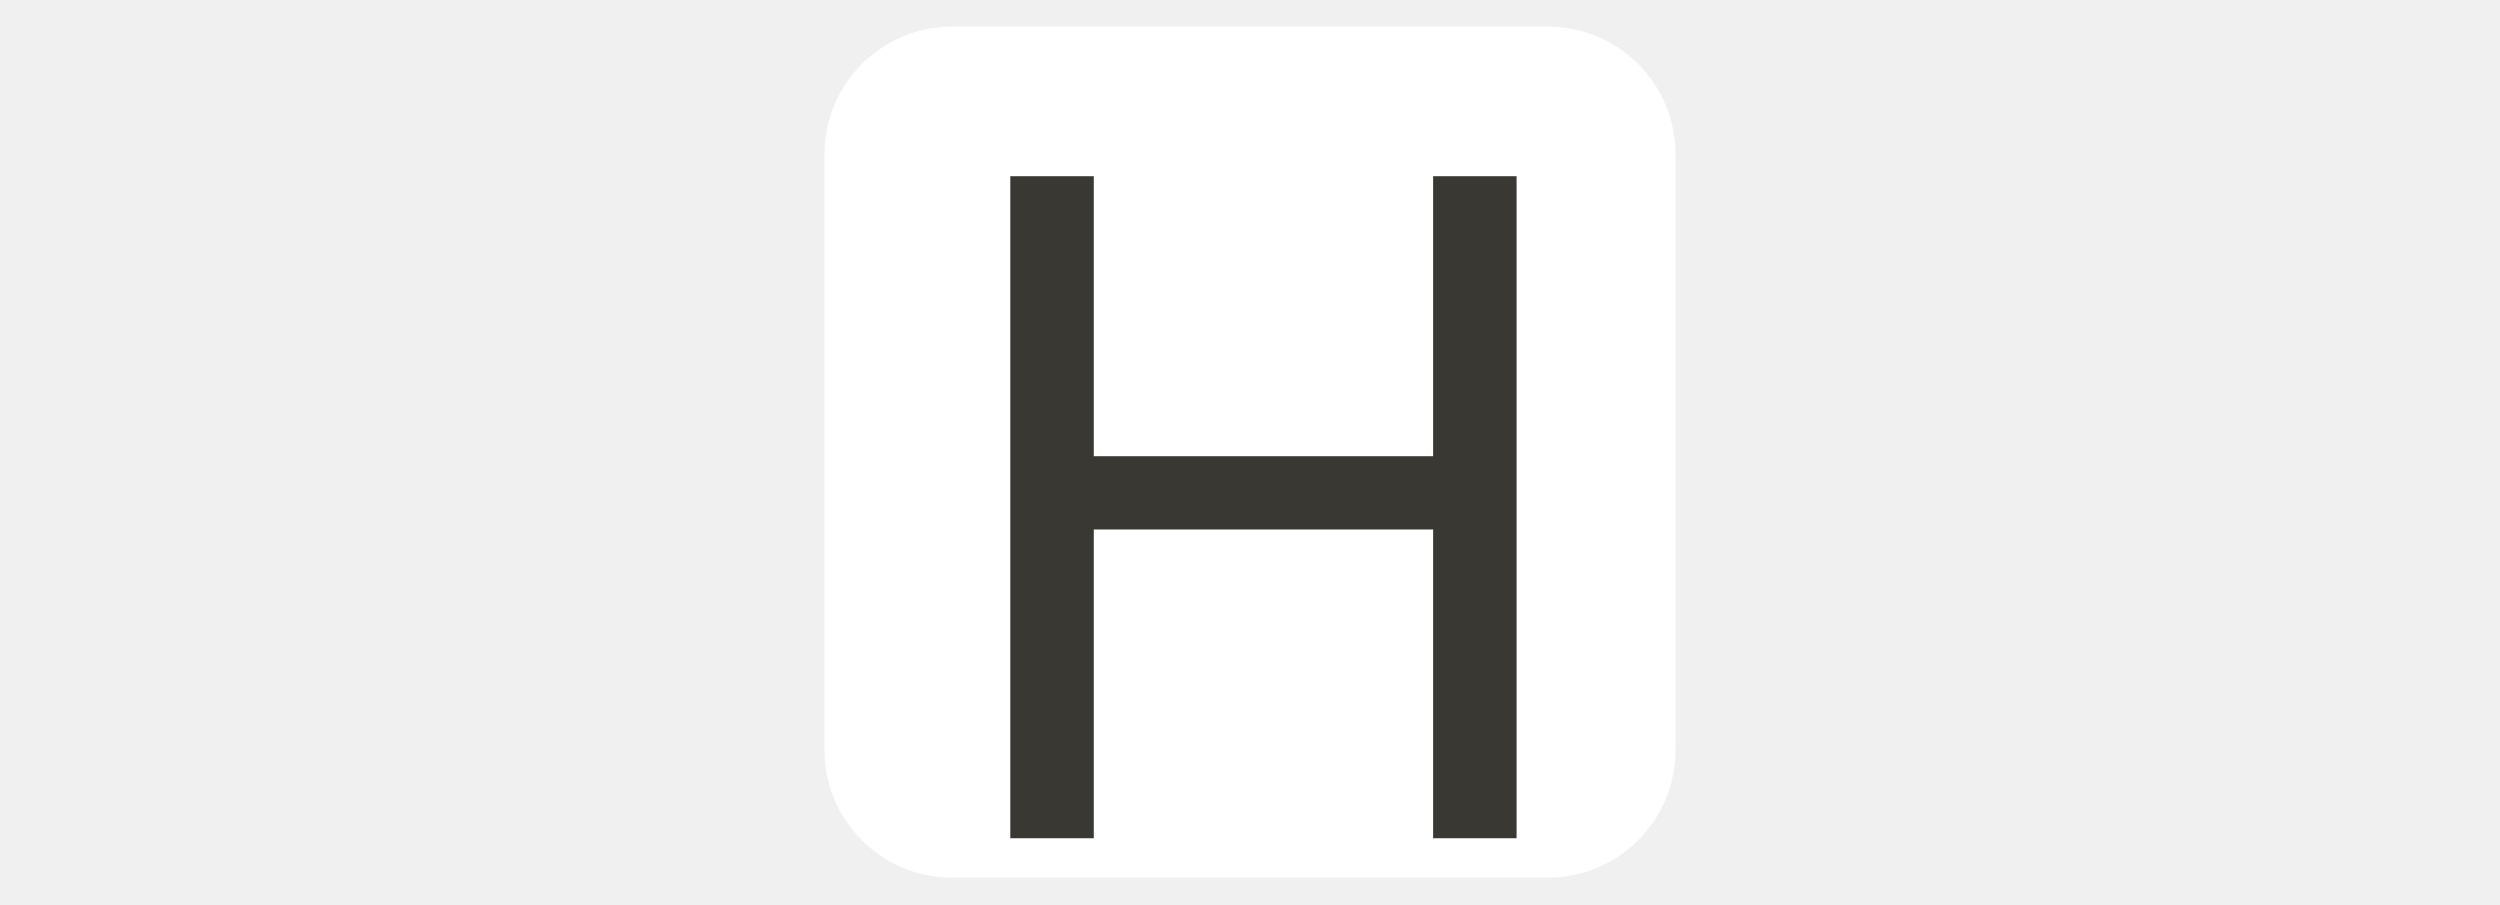
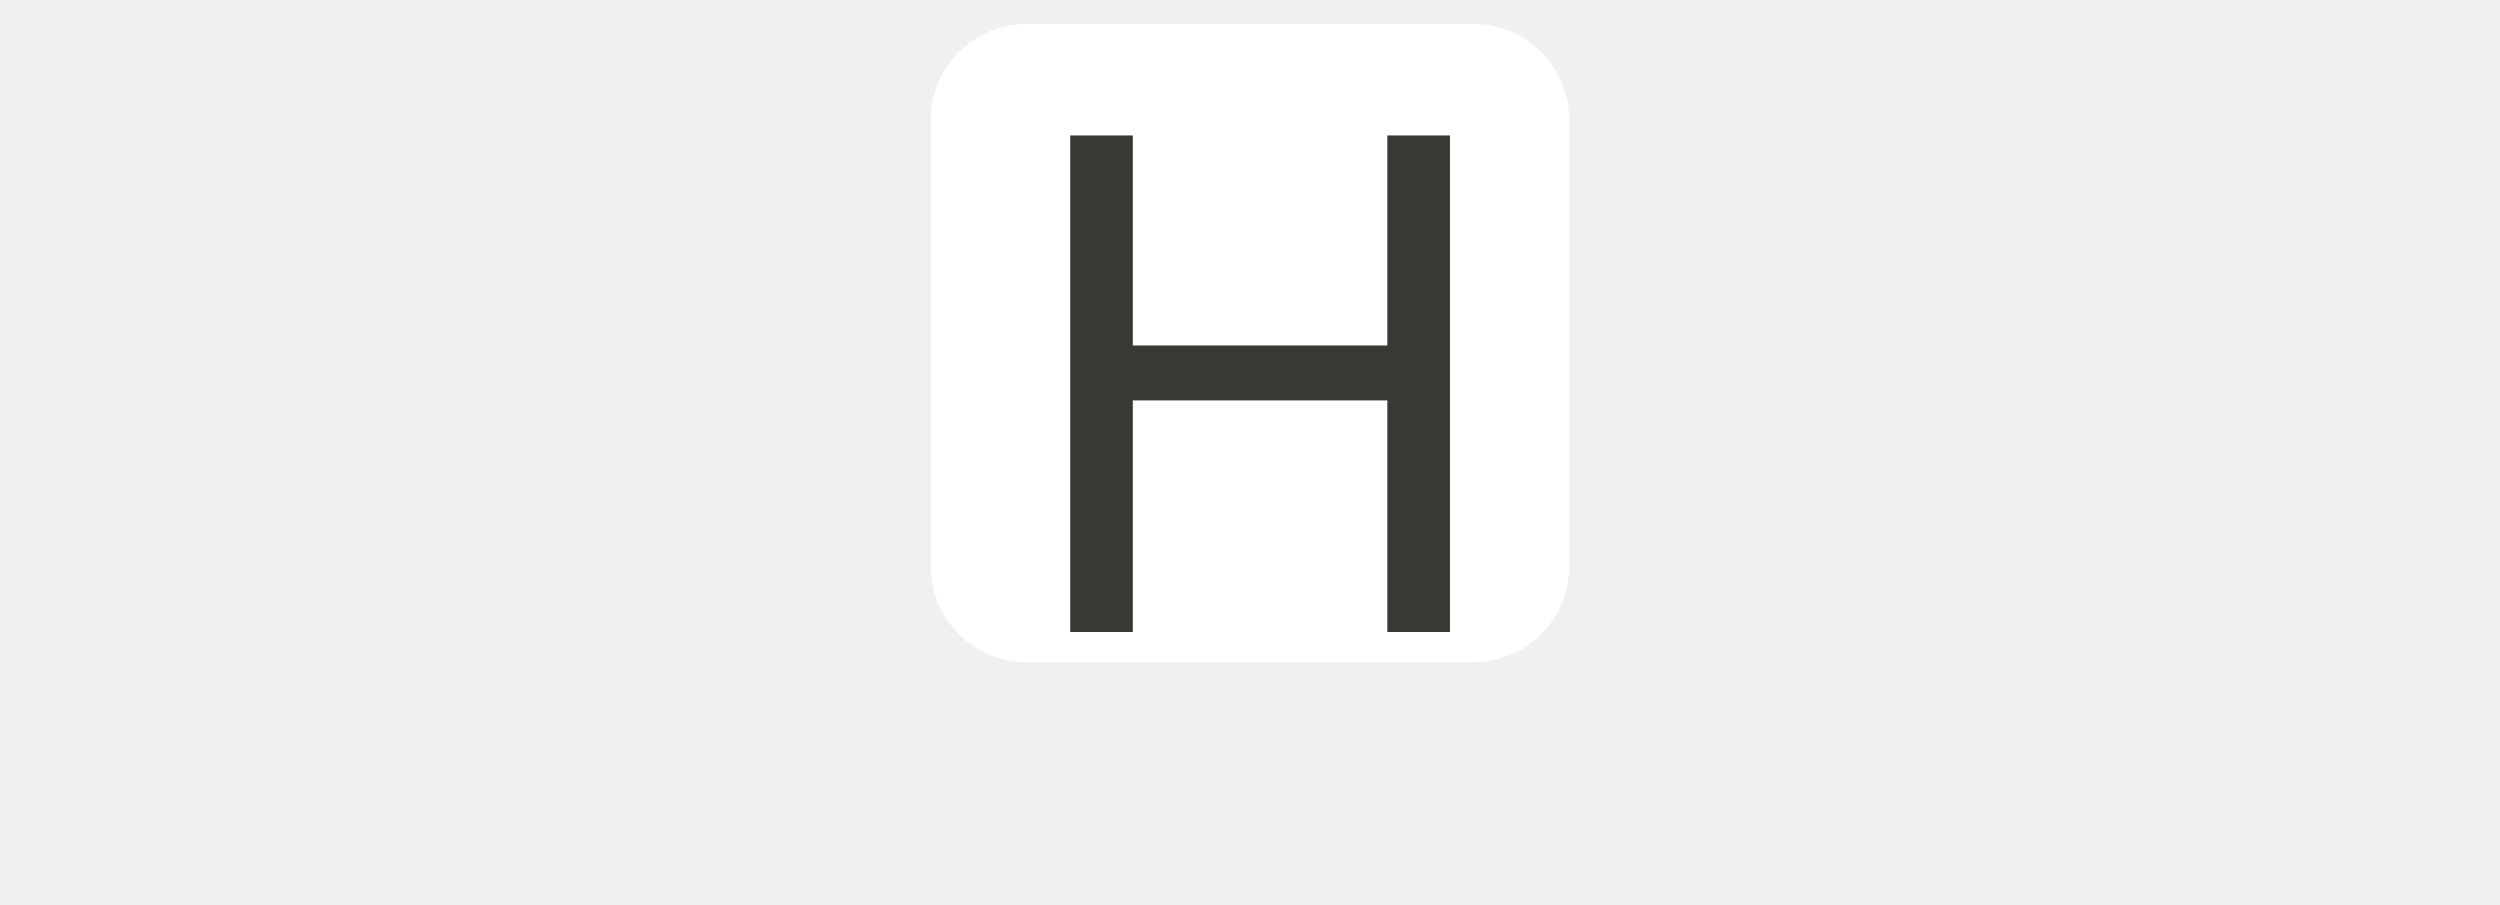
<svg xmlns="http://www.w3.org/2000/svg" version="1.1" id="logo" x="0px" y="0px" width="940px" height="340px" viewBox="0 0 940 340" enable-background="new 0 0 940 340" xml:space="preserve">
-   <path fill="#FFFFFF" d="M630,282c0,26.51-21.49,48-48,48H358c-26.51,0-48-21.49-48-48V58c0-26.51,21.49-48,48-48h224  c26.51,0,48,21.49,48,48V282z" />
-   <text transform="matrix(1 0 0 1 346.0601 315.1777)" fill="#393832" font-family="'HoboStd'" font-size="348.637">H</text>
+   <path fill="#FFFFFF" d="M590,213c0,19.882-16.118,36-36,36H386c-19.882,0-36-16.118-36-36V45c0-19.882,16.118-36,36-36h168  c19.882,0,36,16.118,36,36V213z" />
+   <text transform="matrix(1 0 0 1 377.0449 237.6338)" fill="#393832" font-family="'HoboStd'" font-size="261.478">H</text>
</svg>
